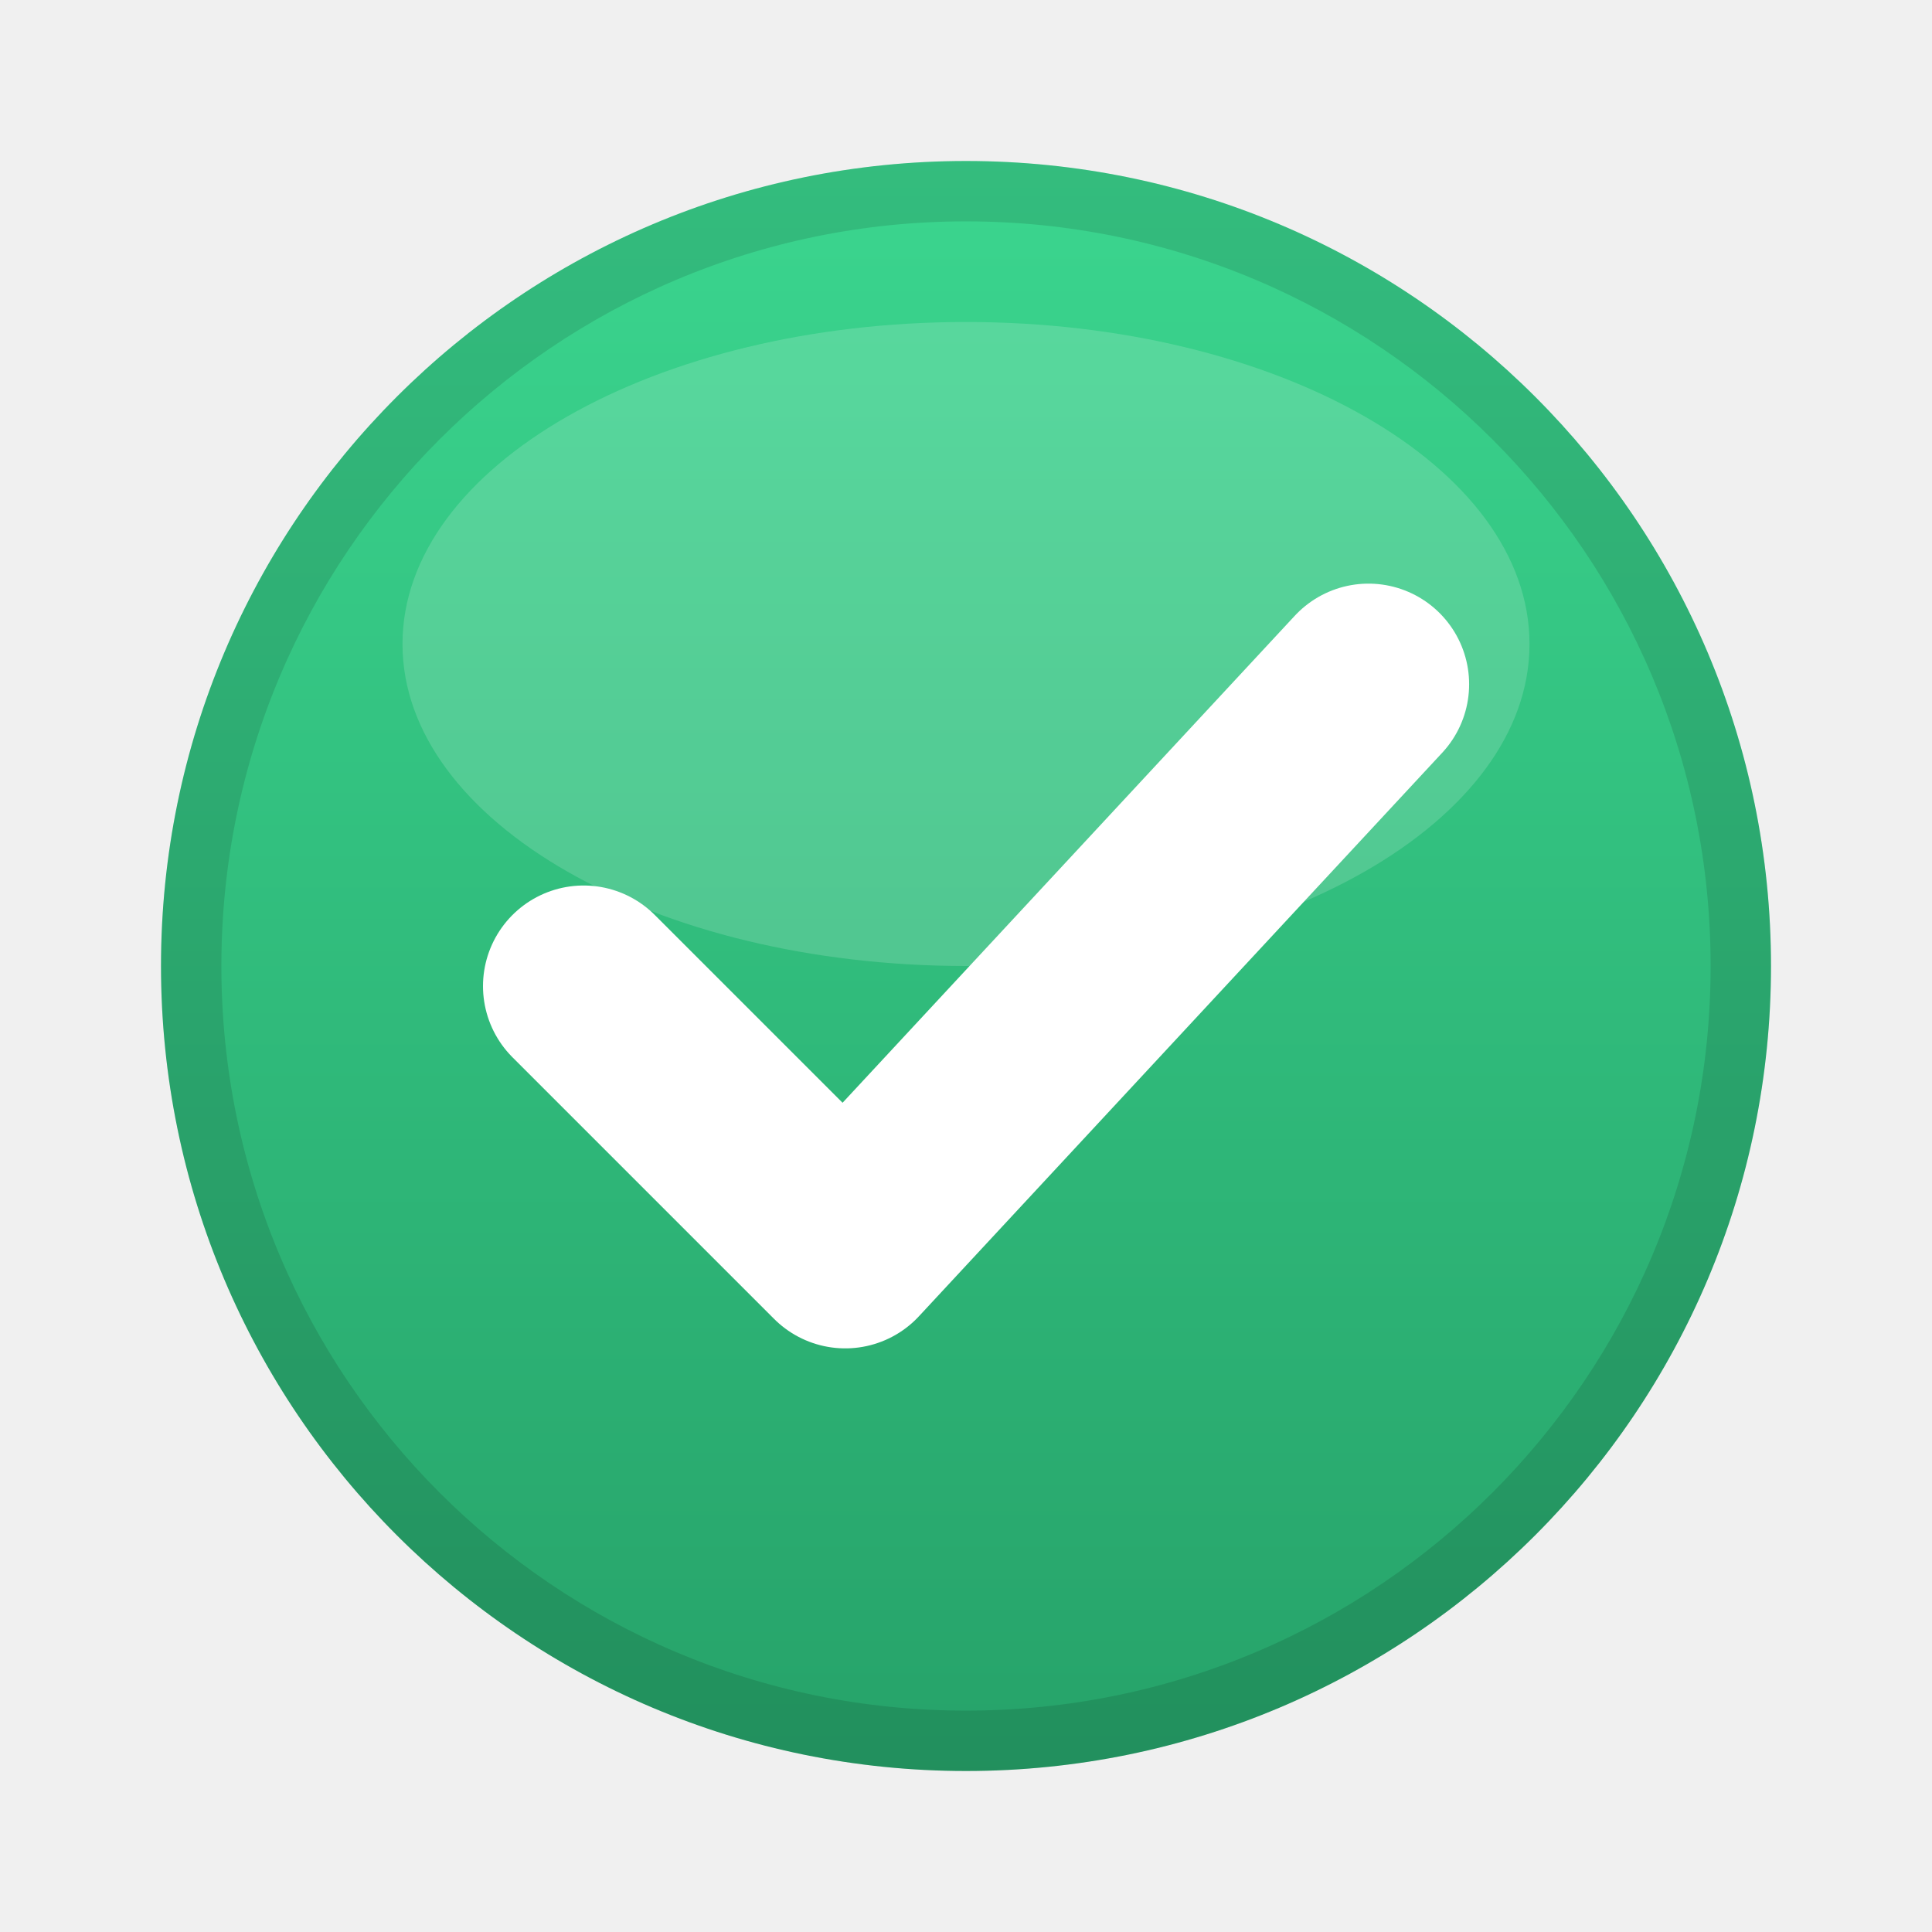
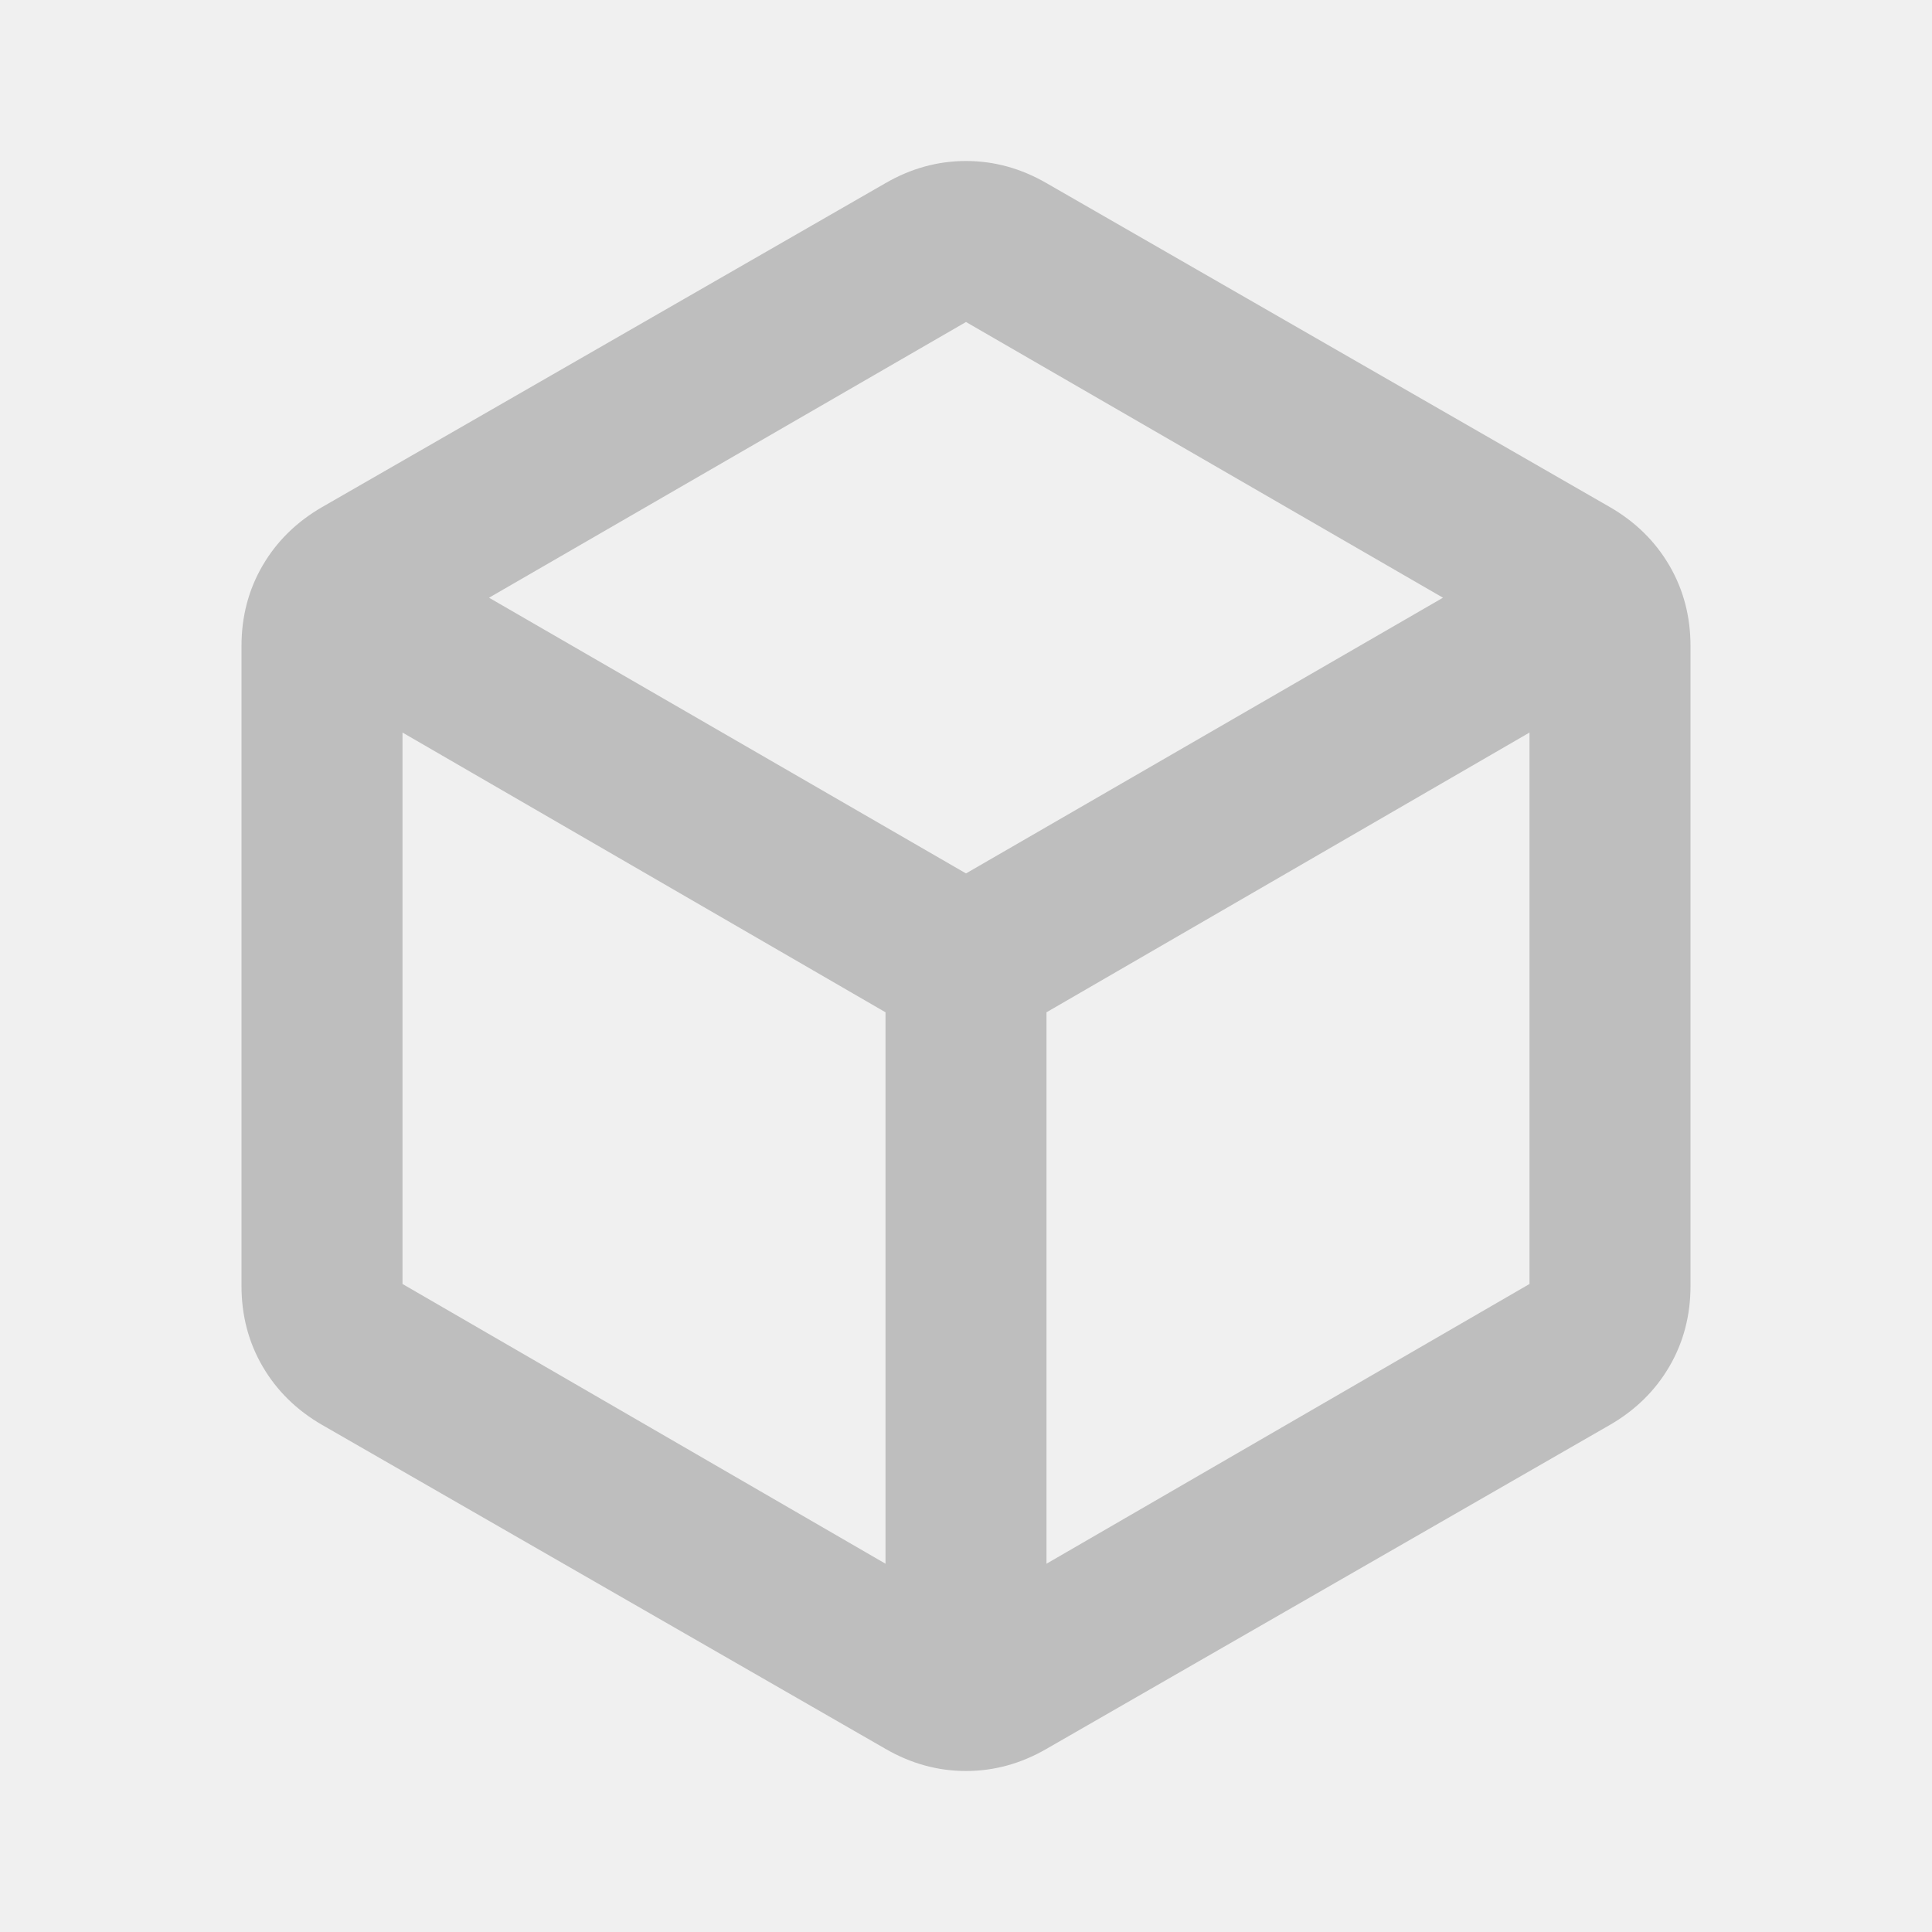
- <svg xmlns="http://www.w3.org/2000/svg" viewBox="0 0 48 48" width="48" height="48">
-   <defs>
-     <linearGradient id="g" x1="0" y1="0" x2="0" y2="1">
-       <stop offset="0" stop-color="#3bd68f" />
-       <stop offset="1" stop-color="#26a269" />
-     </linearGradient>
-   </defs>
-   <circle cx="24" cy="24" r="20" fill="url(#g)" />
-   <ellipse cx="24" cy="16" rx="14" ry="8" fill="#ffffff" fill-opacity="0.16" />
-   <circle cx="24" cy="24" r="19.25" fill="none" stroke="#000000" stroke-opacity="0.12" stroke-width="1.5" />
-   <path d="M14.5 24.5l6.5 6.5L34 17" fill="none" stroke="#ffffff" stroke-width="5" stroke-linecap="round" stroke-linejoin="round" />
+ <svg xmlns="http://www.w3.org/2000/svg" viewBox="0 -960 960 960" width="24" height="24">
+   <path fill="#bebebe" d="M440 -183V-457L200 -596V-322Q200 -322 200.0 -322.0Q200 -322 200 -322ZM520 -183 760 -322Q760 -322 760.0 -322.0Q760 -322 760 -322V-596L520 -457ZM480 -526 717 -663 480 -800Q480 -800 480.0 -800.0Q480 -800 480 -800L243 -663ZM160 -252Q141 -263 130.5 -281.0Q120 -299 120 -321V-639Q120 -661 130.5 -679.0Q141 -697 160 -708L440 -869Q459 -880 480.0 -880.0Q501 -880 520 -869L800 -708Q819 -697 829.5 -679.0Q840 -661 840 -639V-321Q840 -299 829.5 -281.0Q819 -263 800 -252L520 -91Q501 -80 480.0 -80.0Q459 -80 440 -91ZM480 -480Q480 -480 480.0 -480.0Q480 -480 480 -480Q480 -480 480.0 -480.0Q480 -480 480 -480Q480 -480 480.0 -480.0Q480 -480 480 -480Q480 -480 480.0 -480.0Q480 -480 480 -480Q480 -480 480.0 -480.0Q480 -480 480 -480Q480 -480 480.0 -480.0Q480 -480 480 -480Z" />
</svg>
